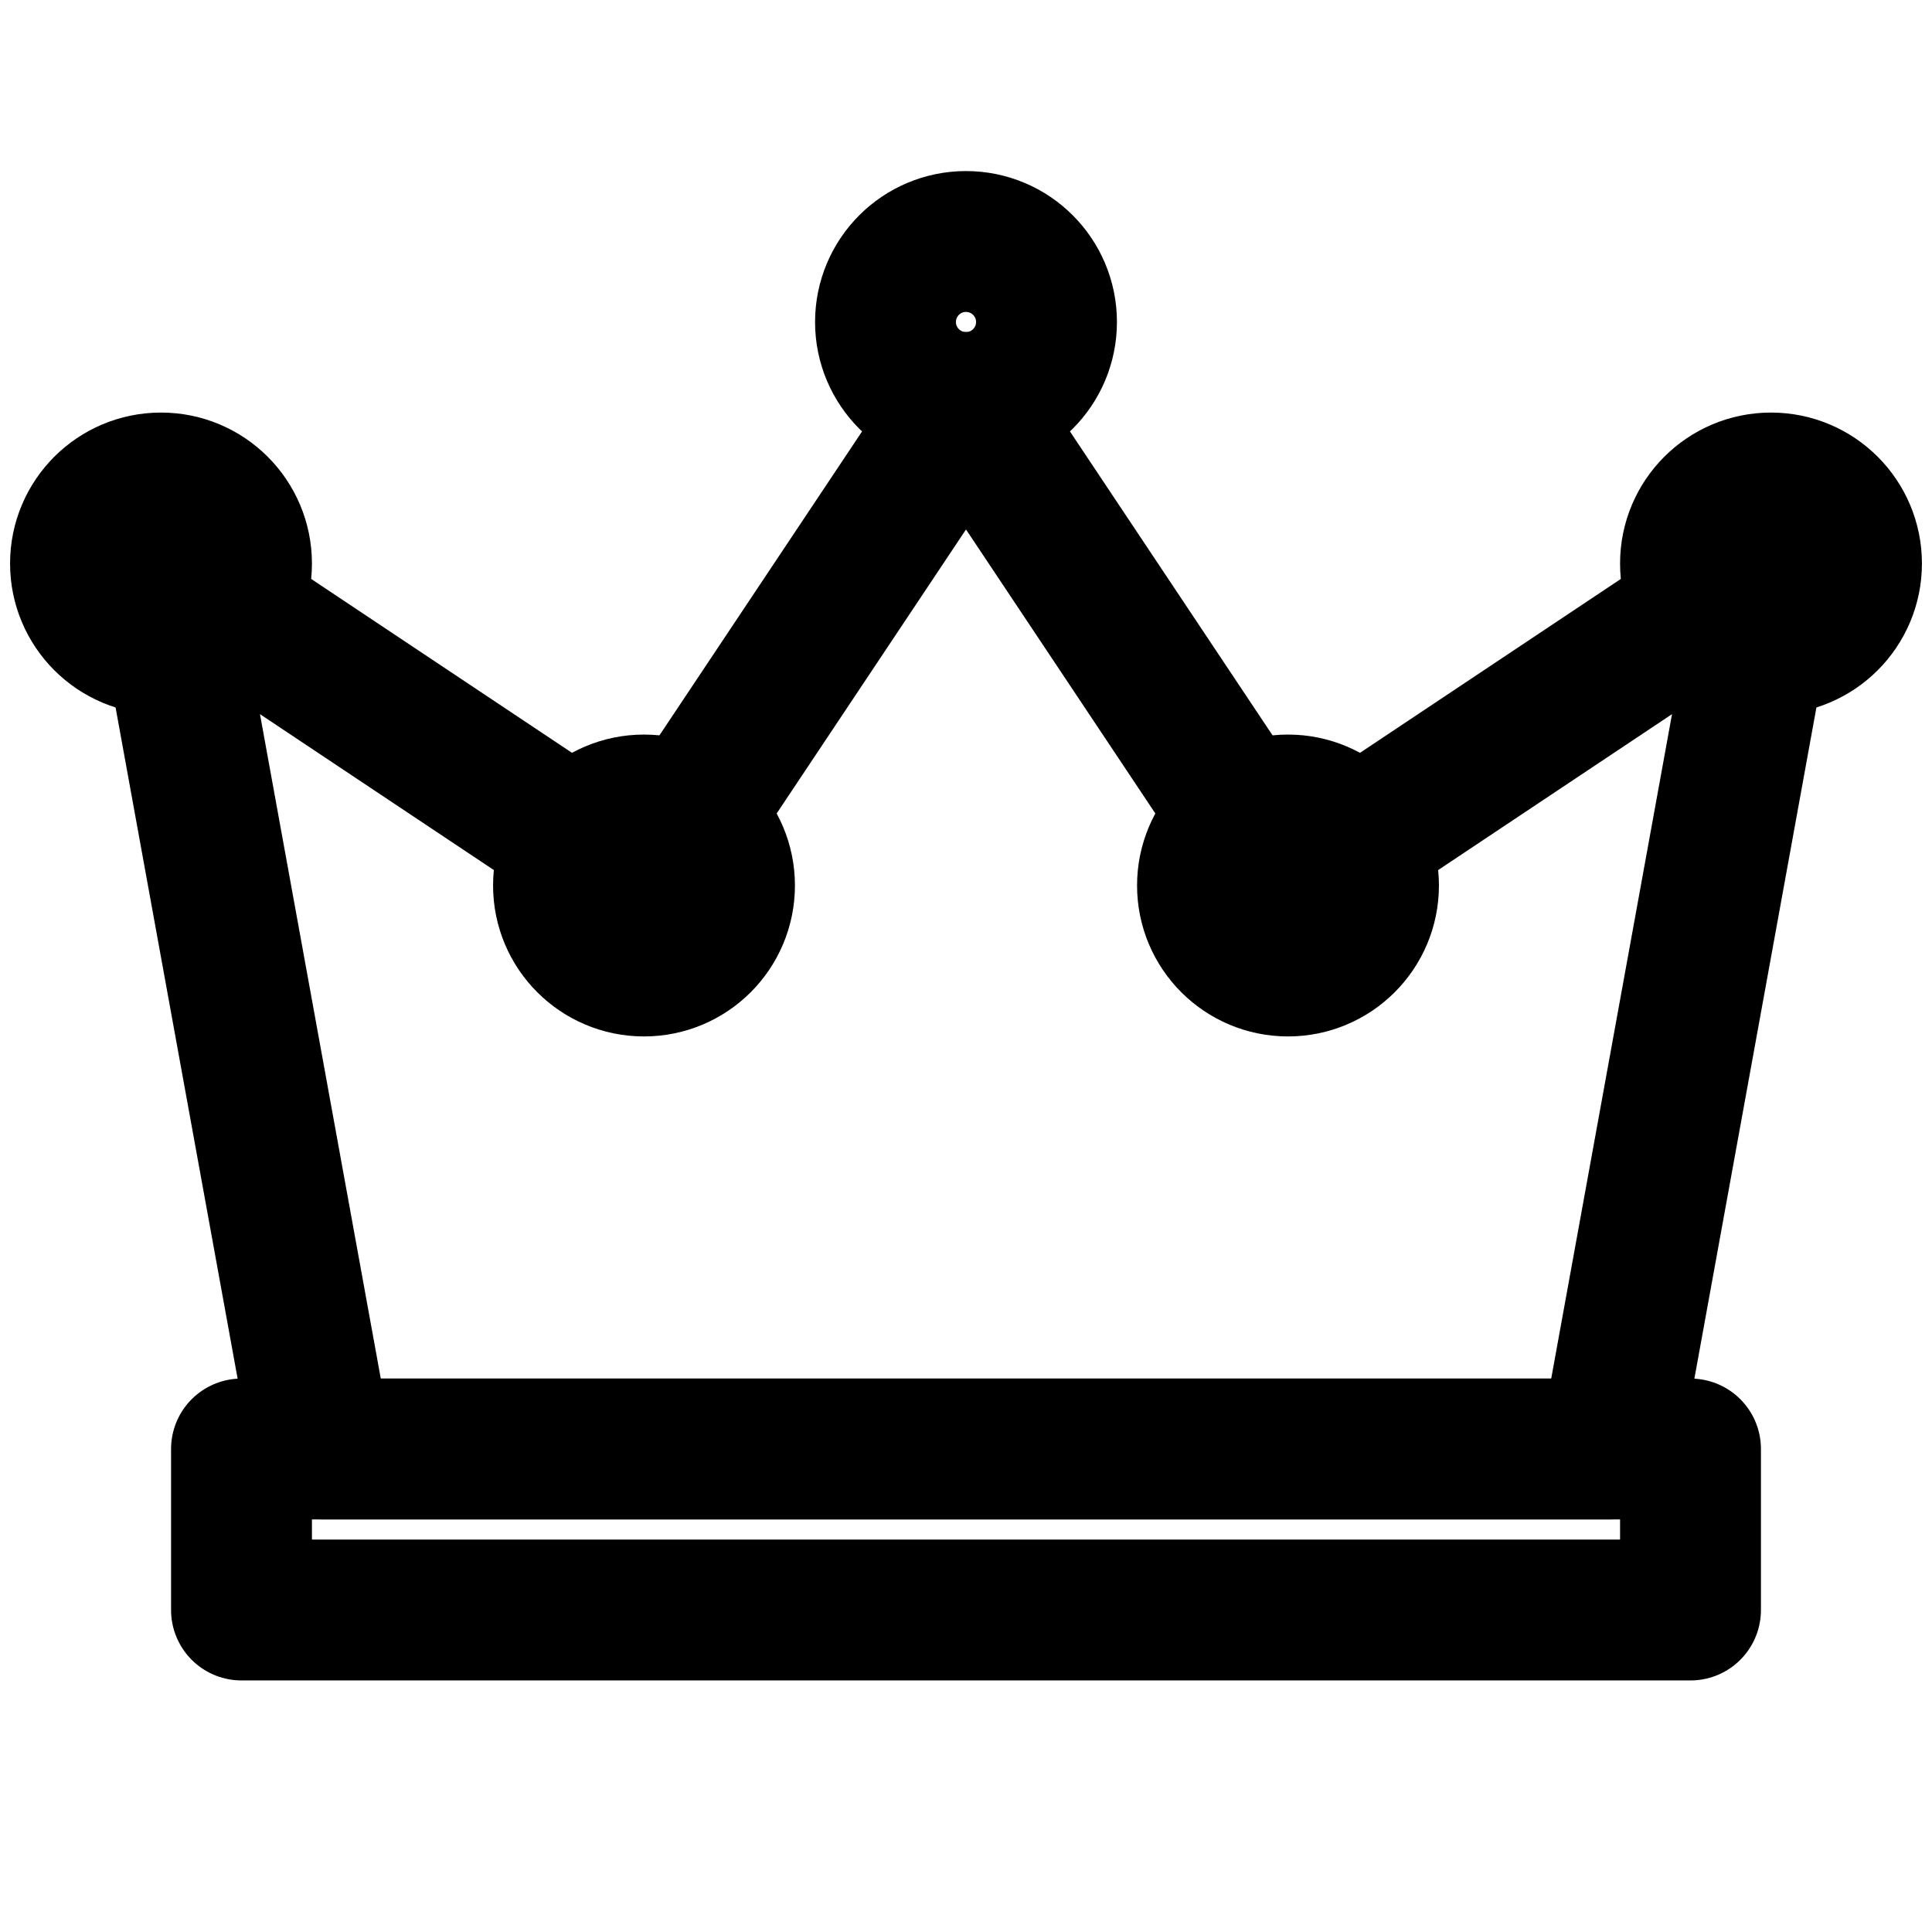
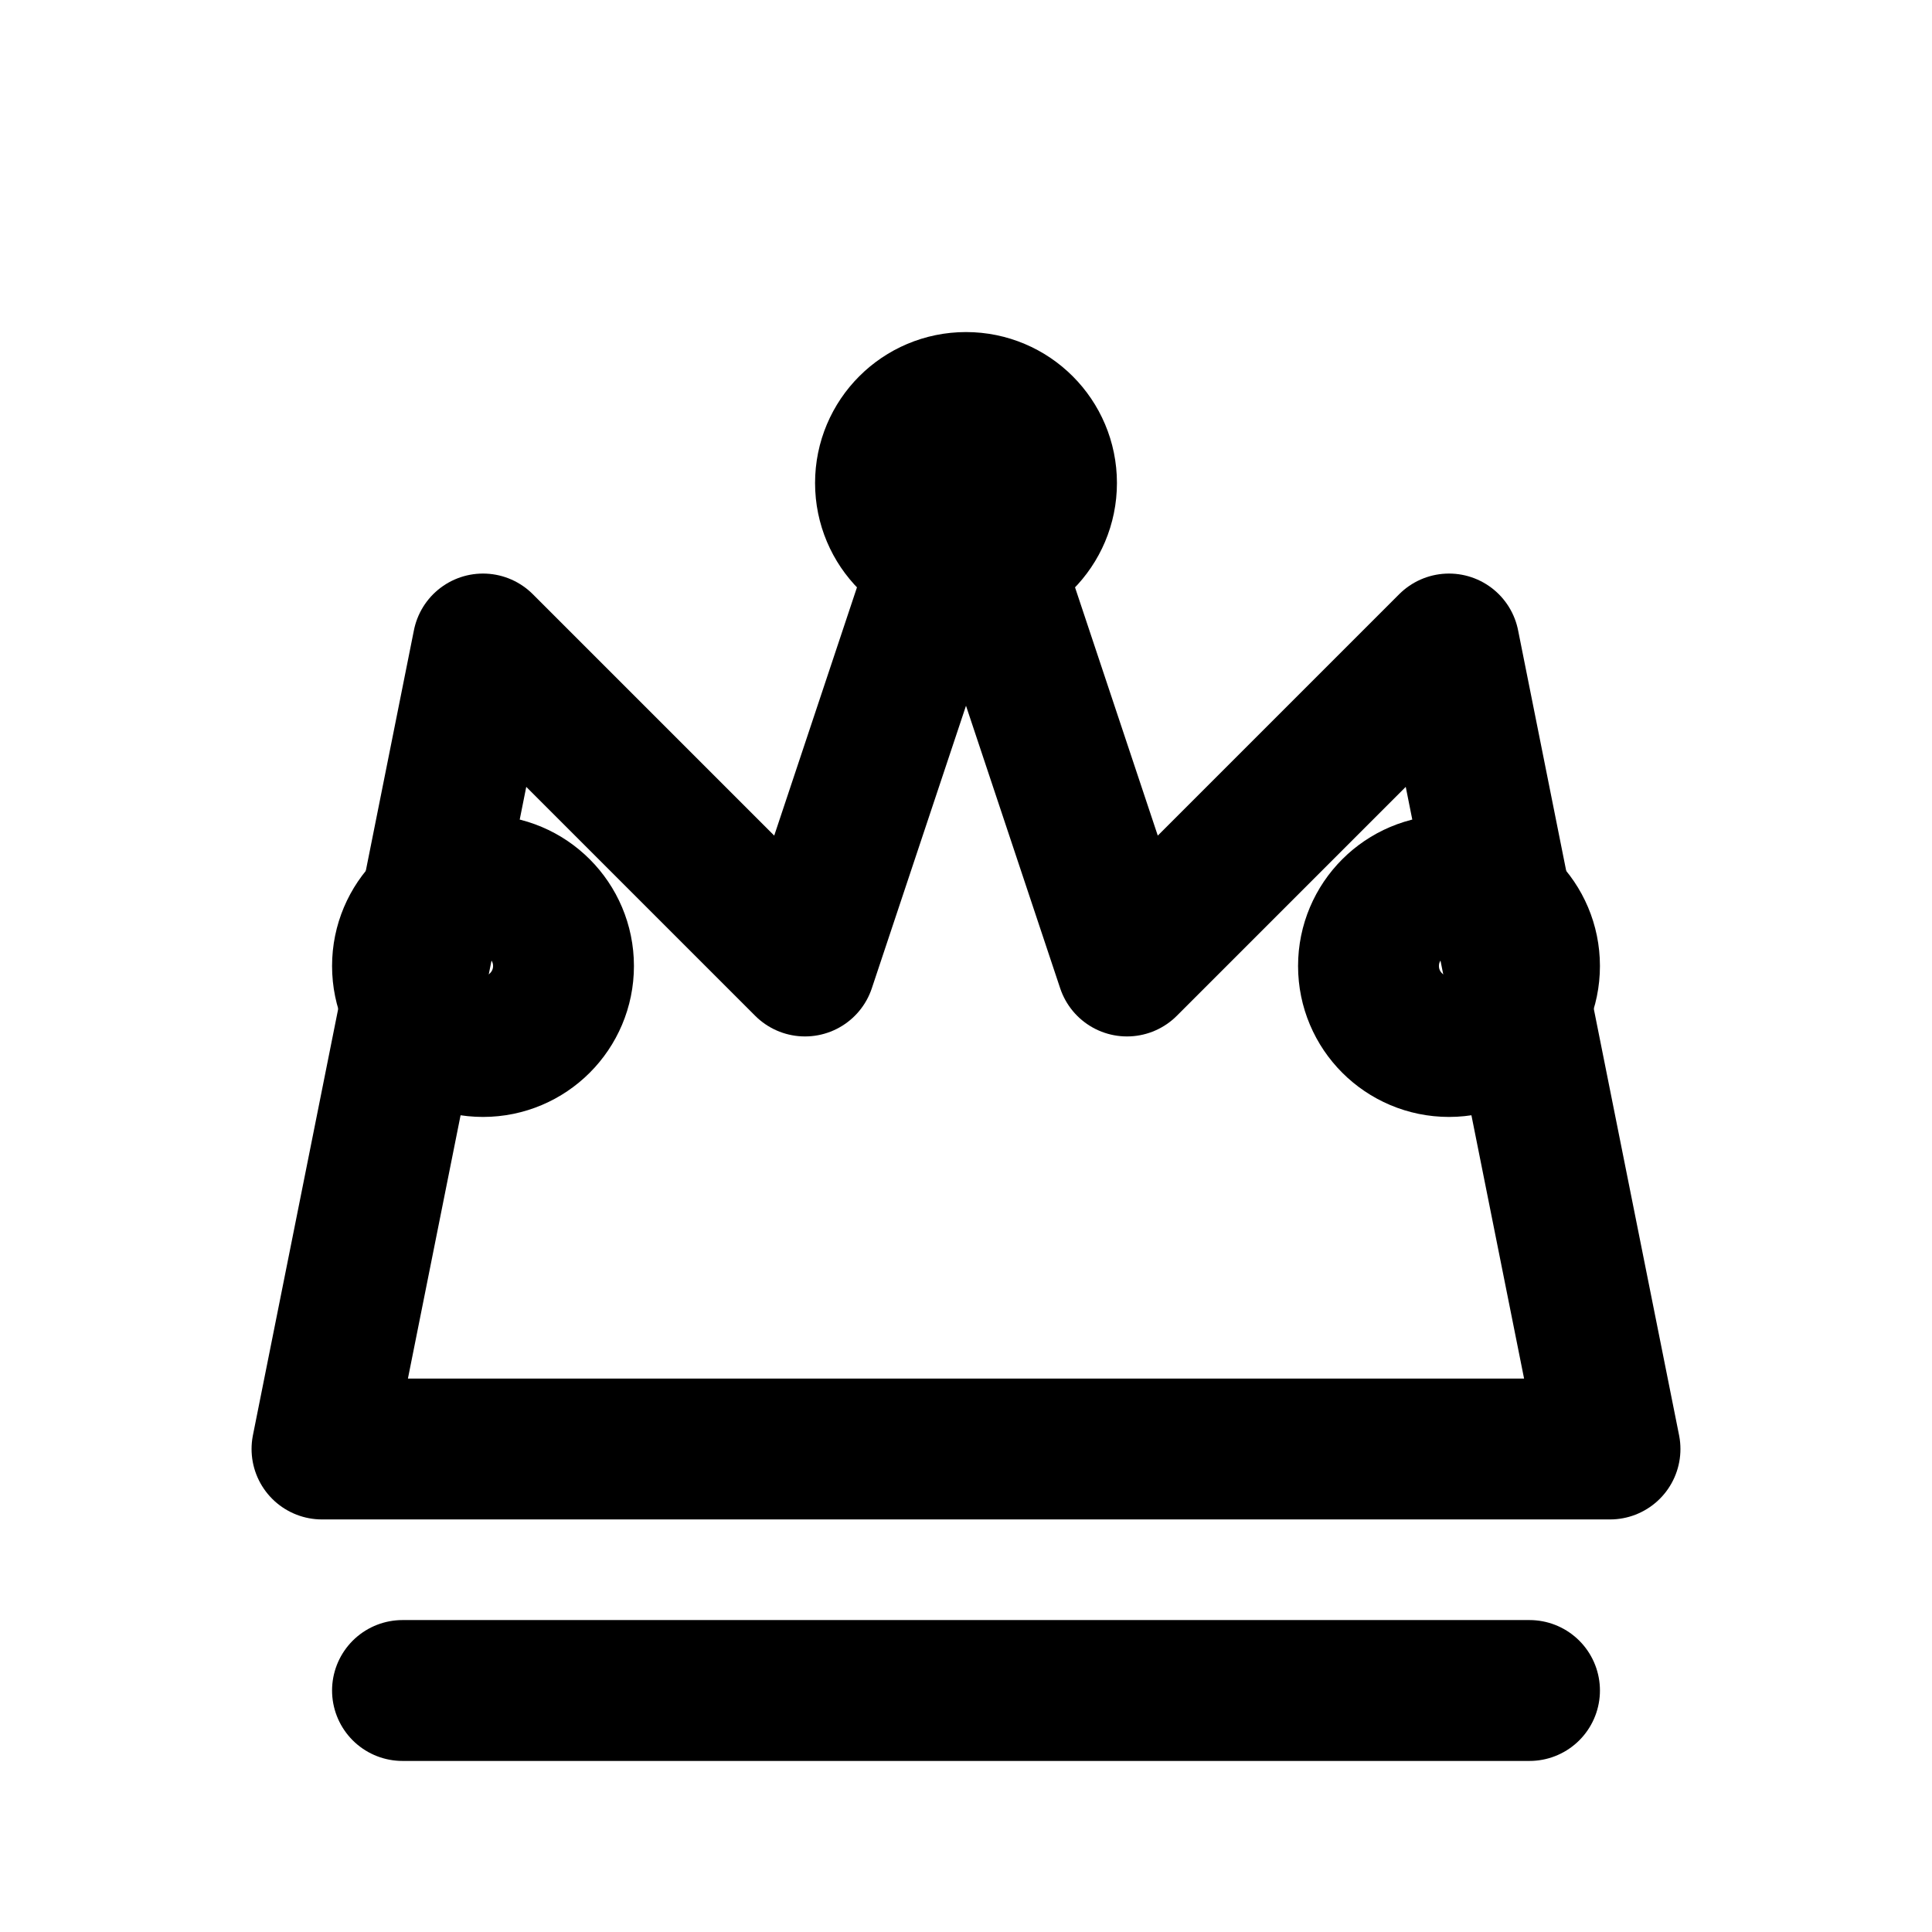
- <svg xmlns="http://www.w3.org/2000/svg" viewBox="0 0 24 24" fill="none" stroke="currentColor" stroke-width="1.75" stroke-linecap="round" stroke-linejoin="round" class="corex-app-icon corex-app-icon--premium-quality">
-   <path d="M3 18h18v2H3z" />
-   <path d="M4 18 2 7l6 4 4-6 4 6 6-4-2 11H4z" />
-   <circle cx="12" cy="4" r="1" />
-   <circle cx="2" cy="7" r="1" />
-   <circle cx="22" cy="7" r="1" />
-   <circle cx="8" cy="11" r="1" />
-   <circle cx="16" cy="11" r="1" />
+ <svg xmlns="http://www.w3.org/2000/svg" width="24" height="24" viewBox="0 0 24 24" fill="none" stroke="currentColor" stroke-width="1.75" stroke-linecap="round" stroke-linejoin="round" class="corex-app-icon corex-app-icon--premium-quality">
+   <path d="M4 18h16l-2 -10 -4 4 -2 -6 -2 6 -4 -4Z" />
+   <circle cx="12" cy="6" r="1" />
+   <circle cx="6" cy="12" r="1" />
+   <circle cx="18" cy="12" r="1" />
+   <path d="M5 21h14" />
</svg>
